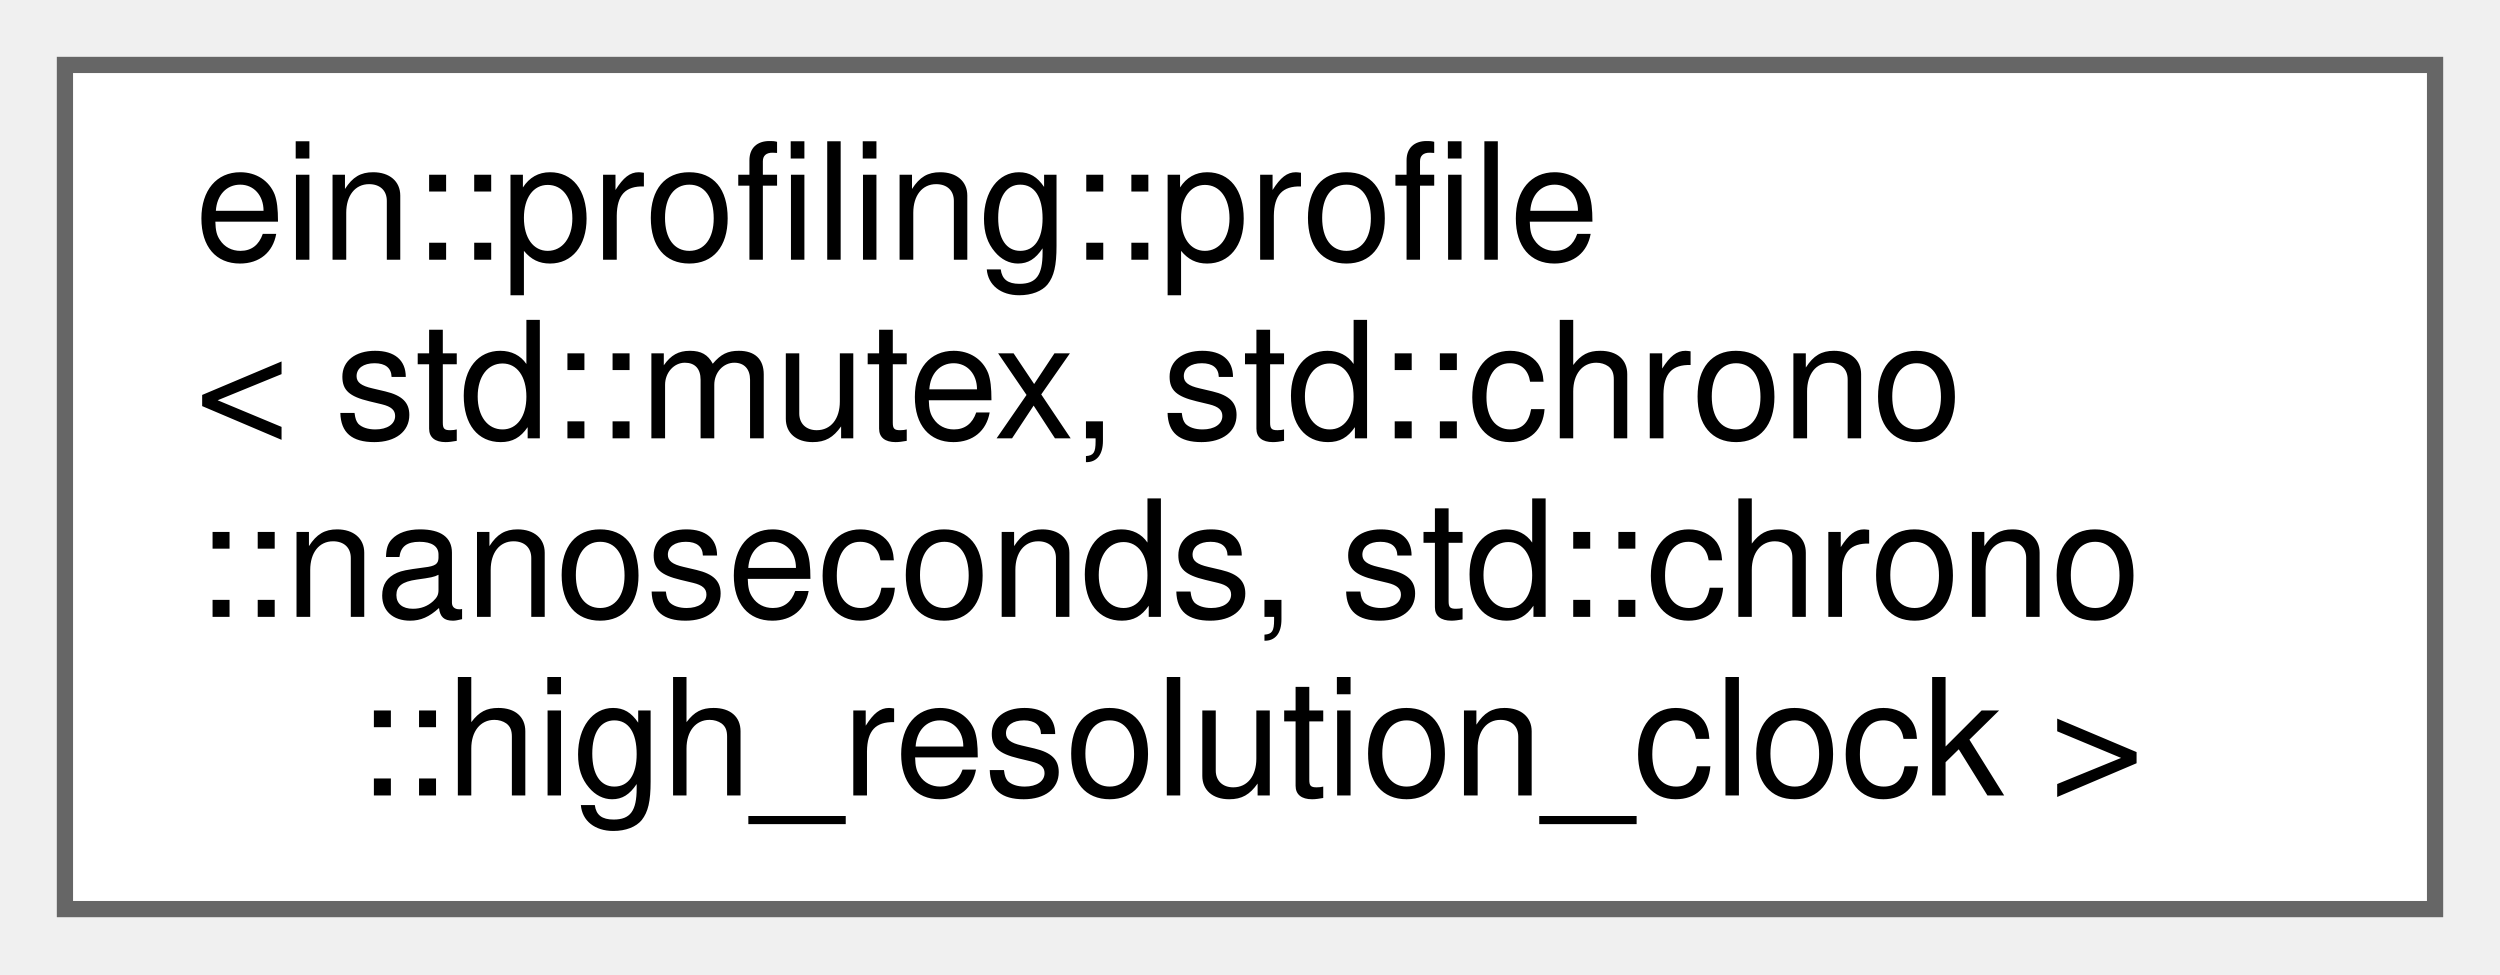
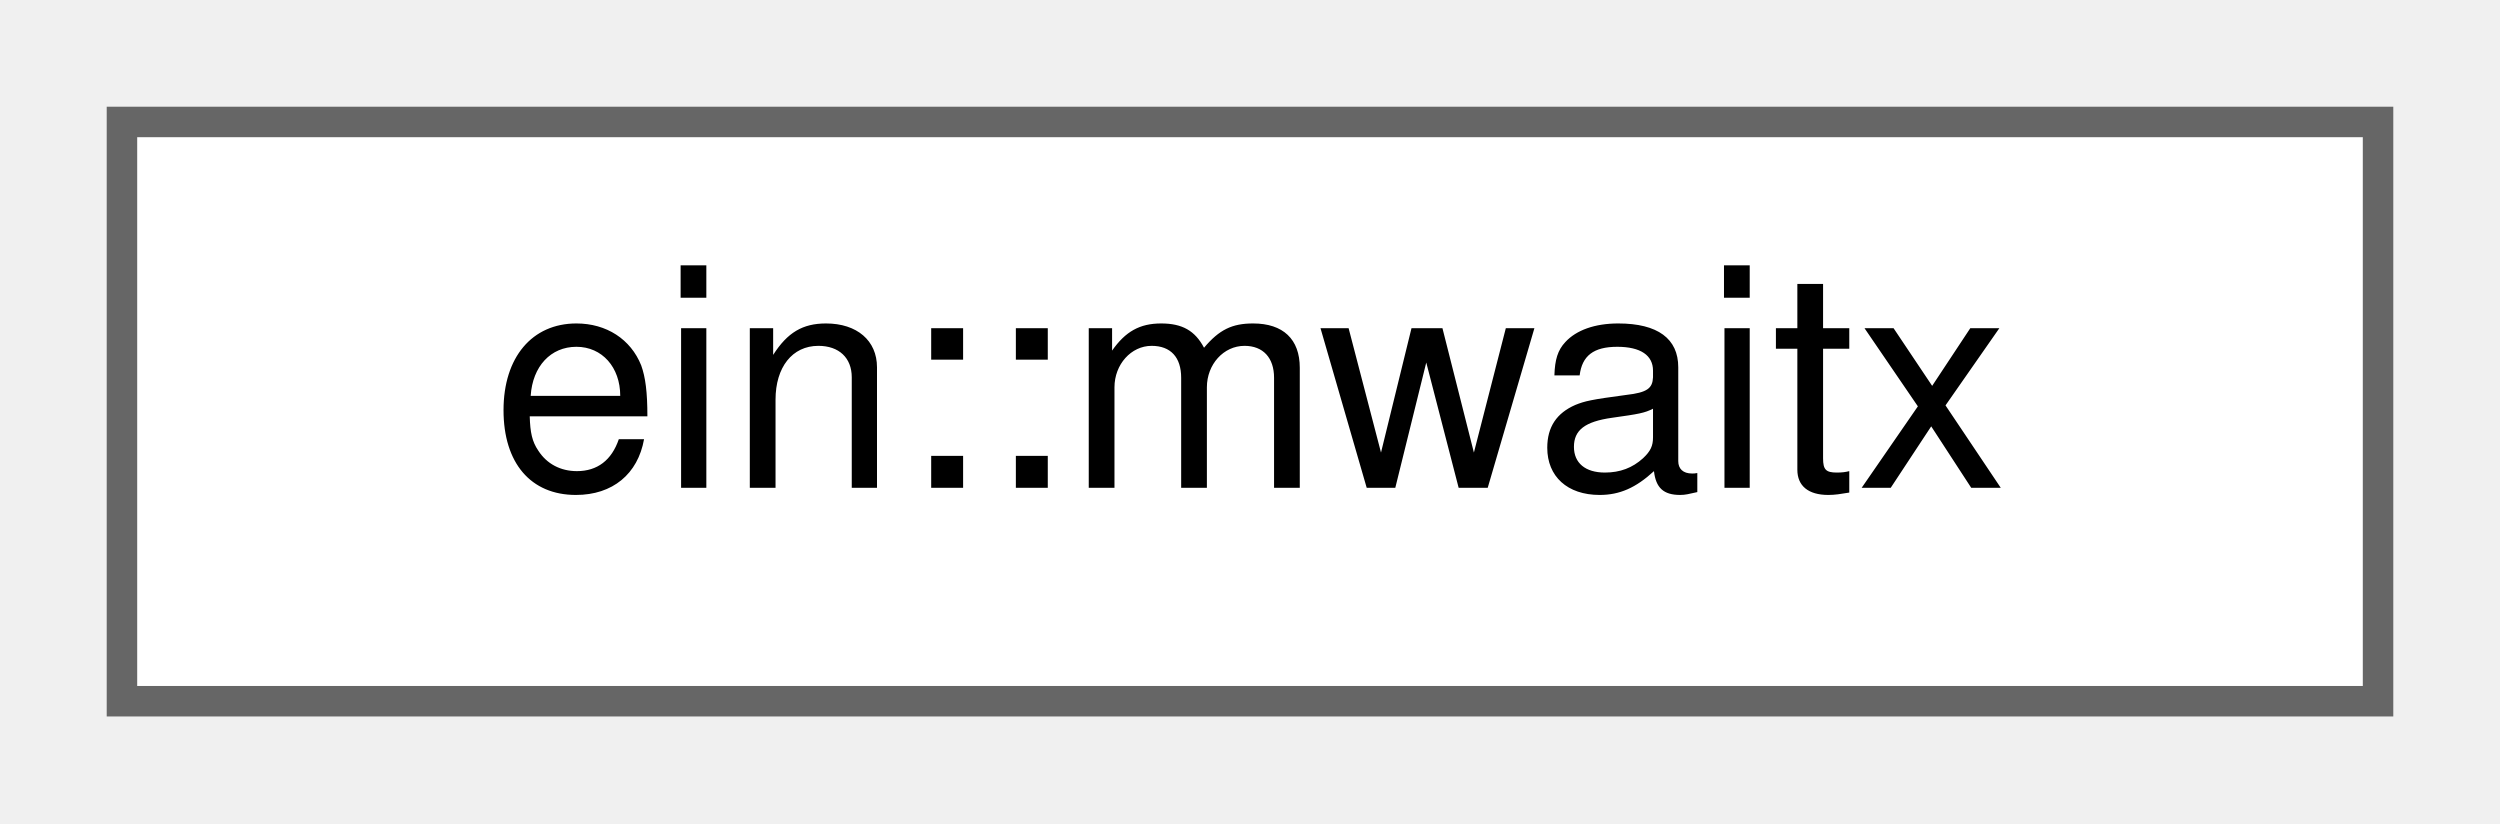
- <svg xmlns="http://www.w3.org/2000/svg" xmlns:xlink="http://www.w3.org/1999/xlink" width="154pt" height="60pt" viewBox="0.00 0.00 154.00 60.00">
-   <g id="graph0" class="graph" transform="scale(1 1) rotate(0) translate(4 56)">
+ <svg xmlns="http://www.w3.org/2000/svg" xmlns:xlink="http://www.w3.org/1999/xlink" width="82pt" height="27pt" viewBox="0.00 0.00 82.00 27.00">
+   <g id="graph0" class="graph" transform="scale(1 1) rotate(0) translate(4 23)">
    <g id="Node000000" class="node">
      <g id="a_Node000000">
-         <a xlink:href="structein_1_1profiling_1_1profile.html" target="_top" xlink:title=" ">
-           <polygon fill="white" stroke="#666666" points="146,-52 0,-52 0,0 146,0 146,-52" />
-           <text text-anchor="start" x="8" y="-40" font-family="Helvetica,sans-Serif" font-size="10.00">ein::profiling::profile</text>
-           <text text-anchor="start" x="8" y="-29" font-family="Helvetica,sans-Serif" font-size="10.00">&lt; std::mutex, std::chrono</text>
-           <text text-anchor="start" x="8" y="-18" font-family="Helvetica,sans-Serif" font-size="10.00">::nanoseconds, std::chrono</text>
-           <text text-anchor="middle" x="73" y="-7" font-family="Helvetica,sans-Serif" font-size="10.00">::high_resolution_clock &gt;</text>
+         <a xlink:href="group__wait.html#structein_1_1mwaitx" target="_top" xlink:title="waiter using MONITORX/MWAITX for AMD">
+           <polygon fill="white" stroke="#666666" points="74,-19 0,-19 0,0 74,0 74,-19" />
+           <text text-anchor="middle" x="37" y="-7" font-family="Helvetica,sans-Serif" font-size="10.00">ein::mwaitx</text>
        </a>
      </g>
    </g>
  </g>
</svg>
